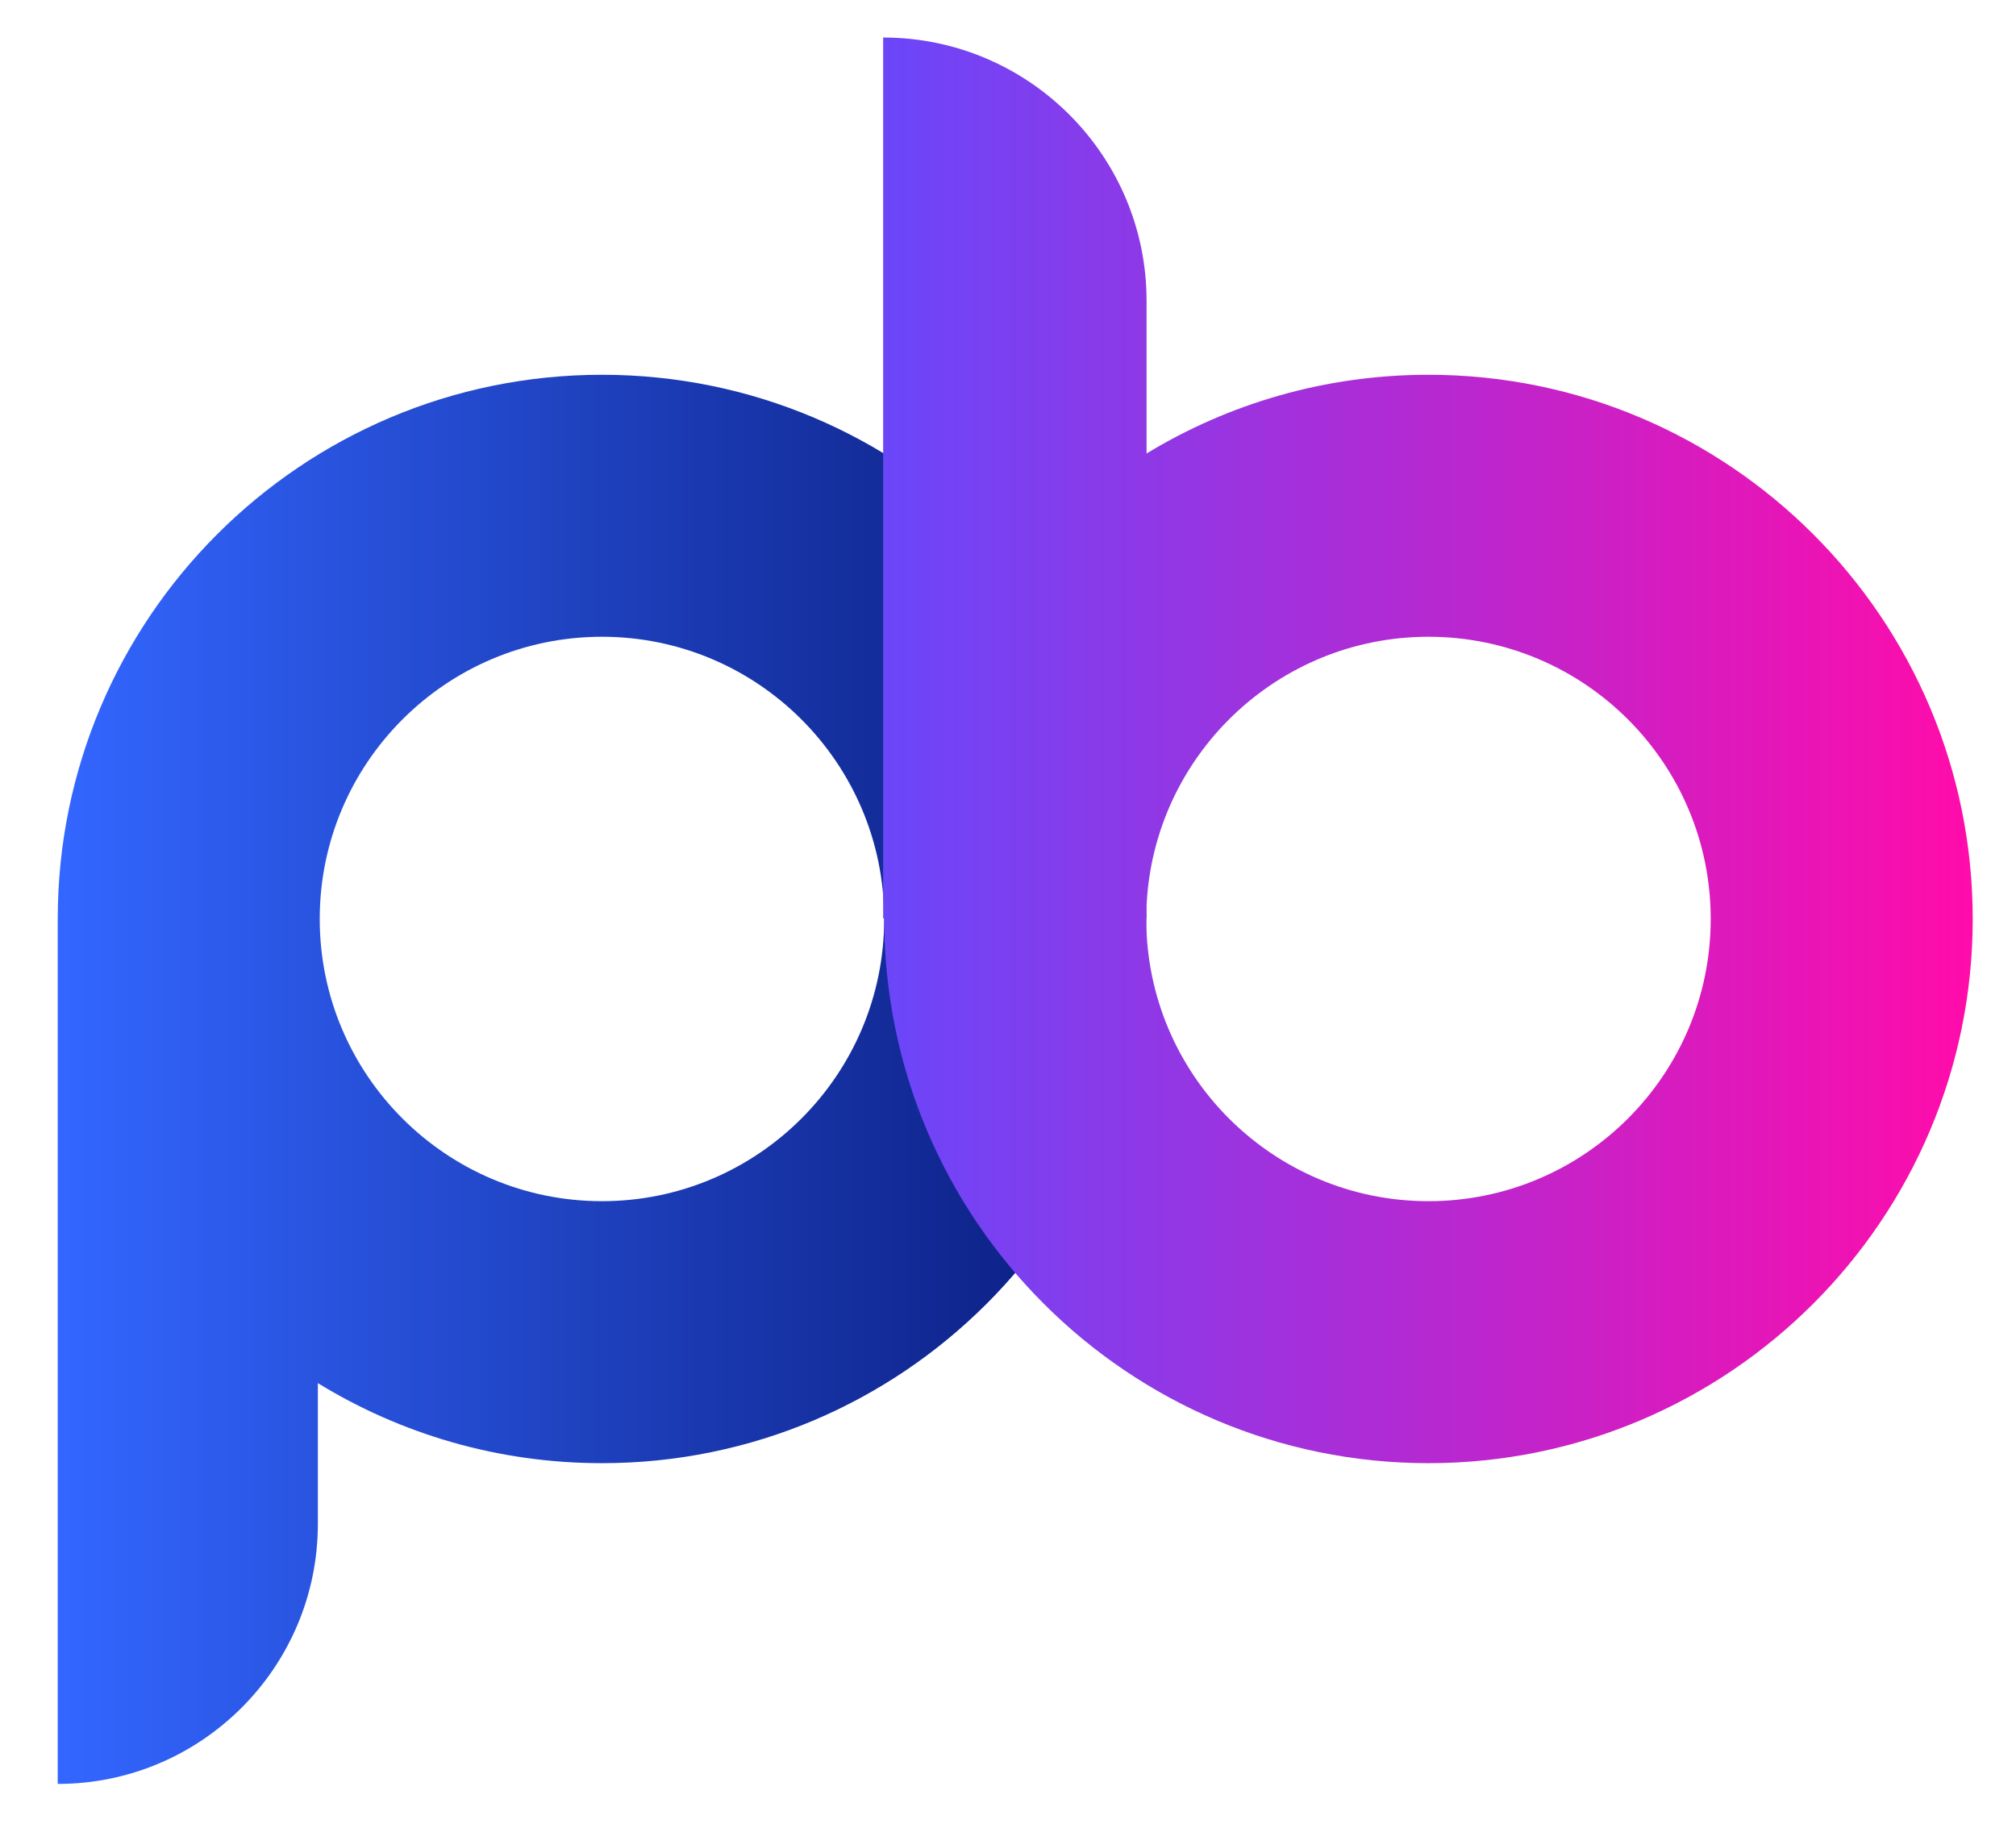
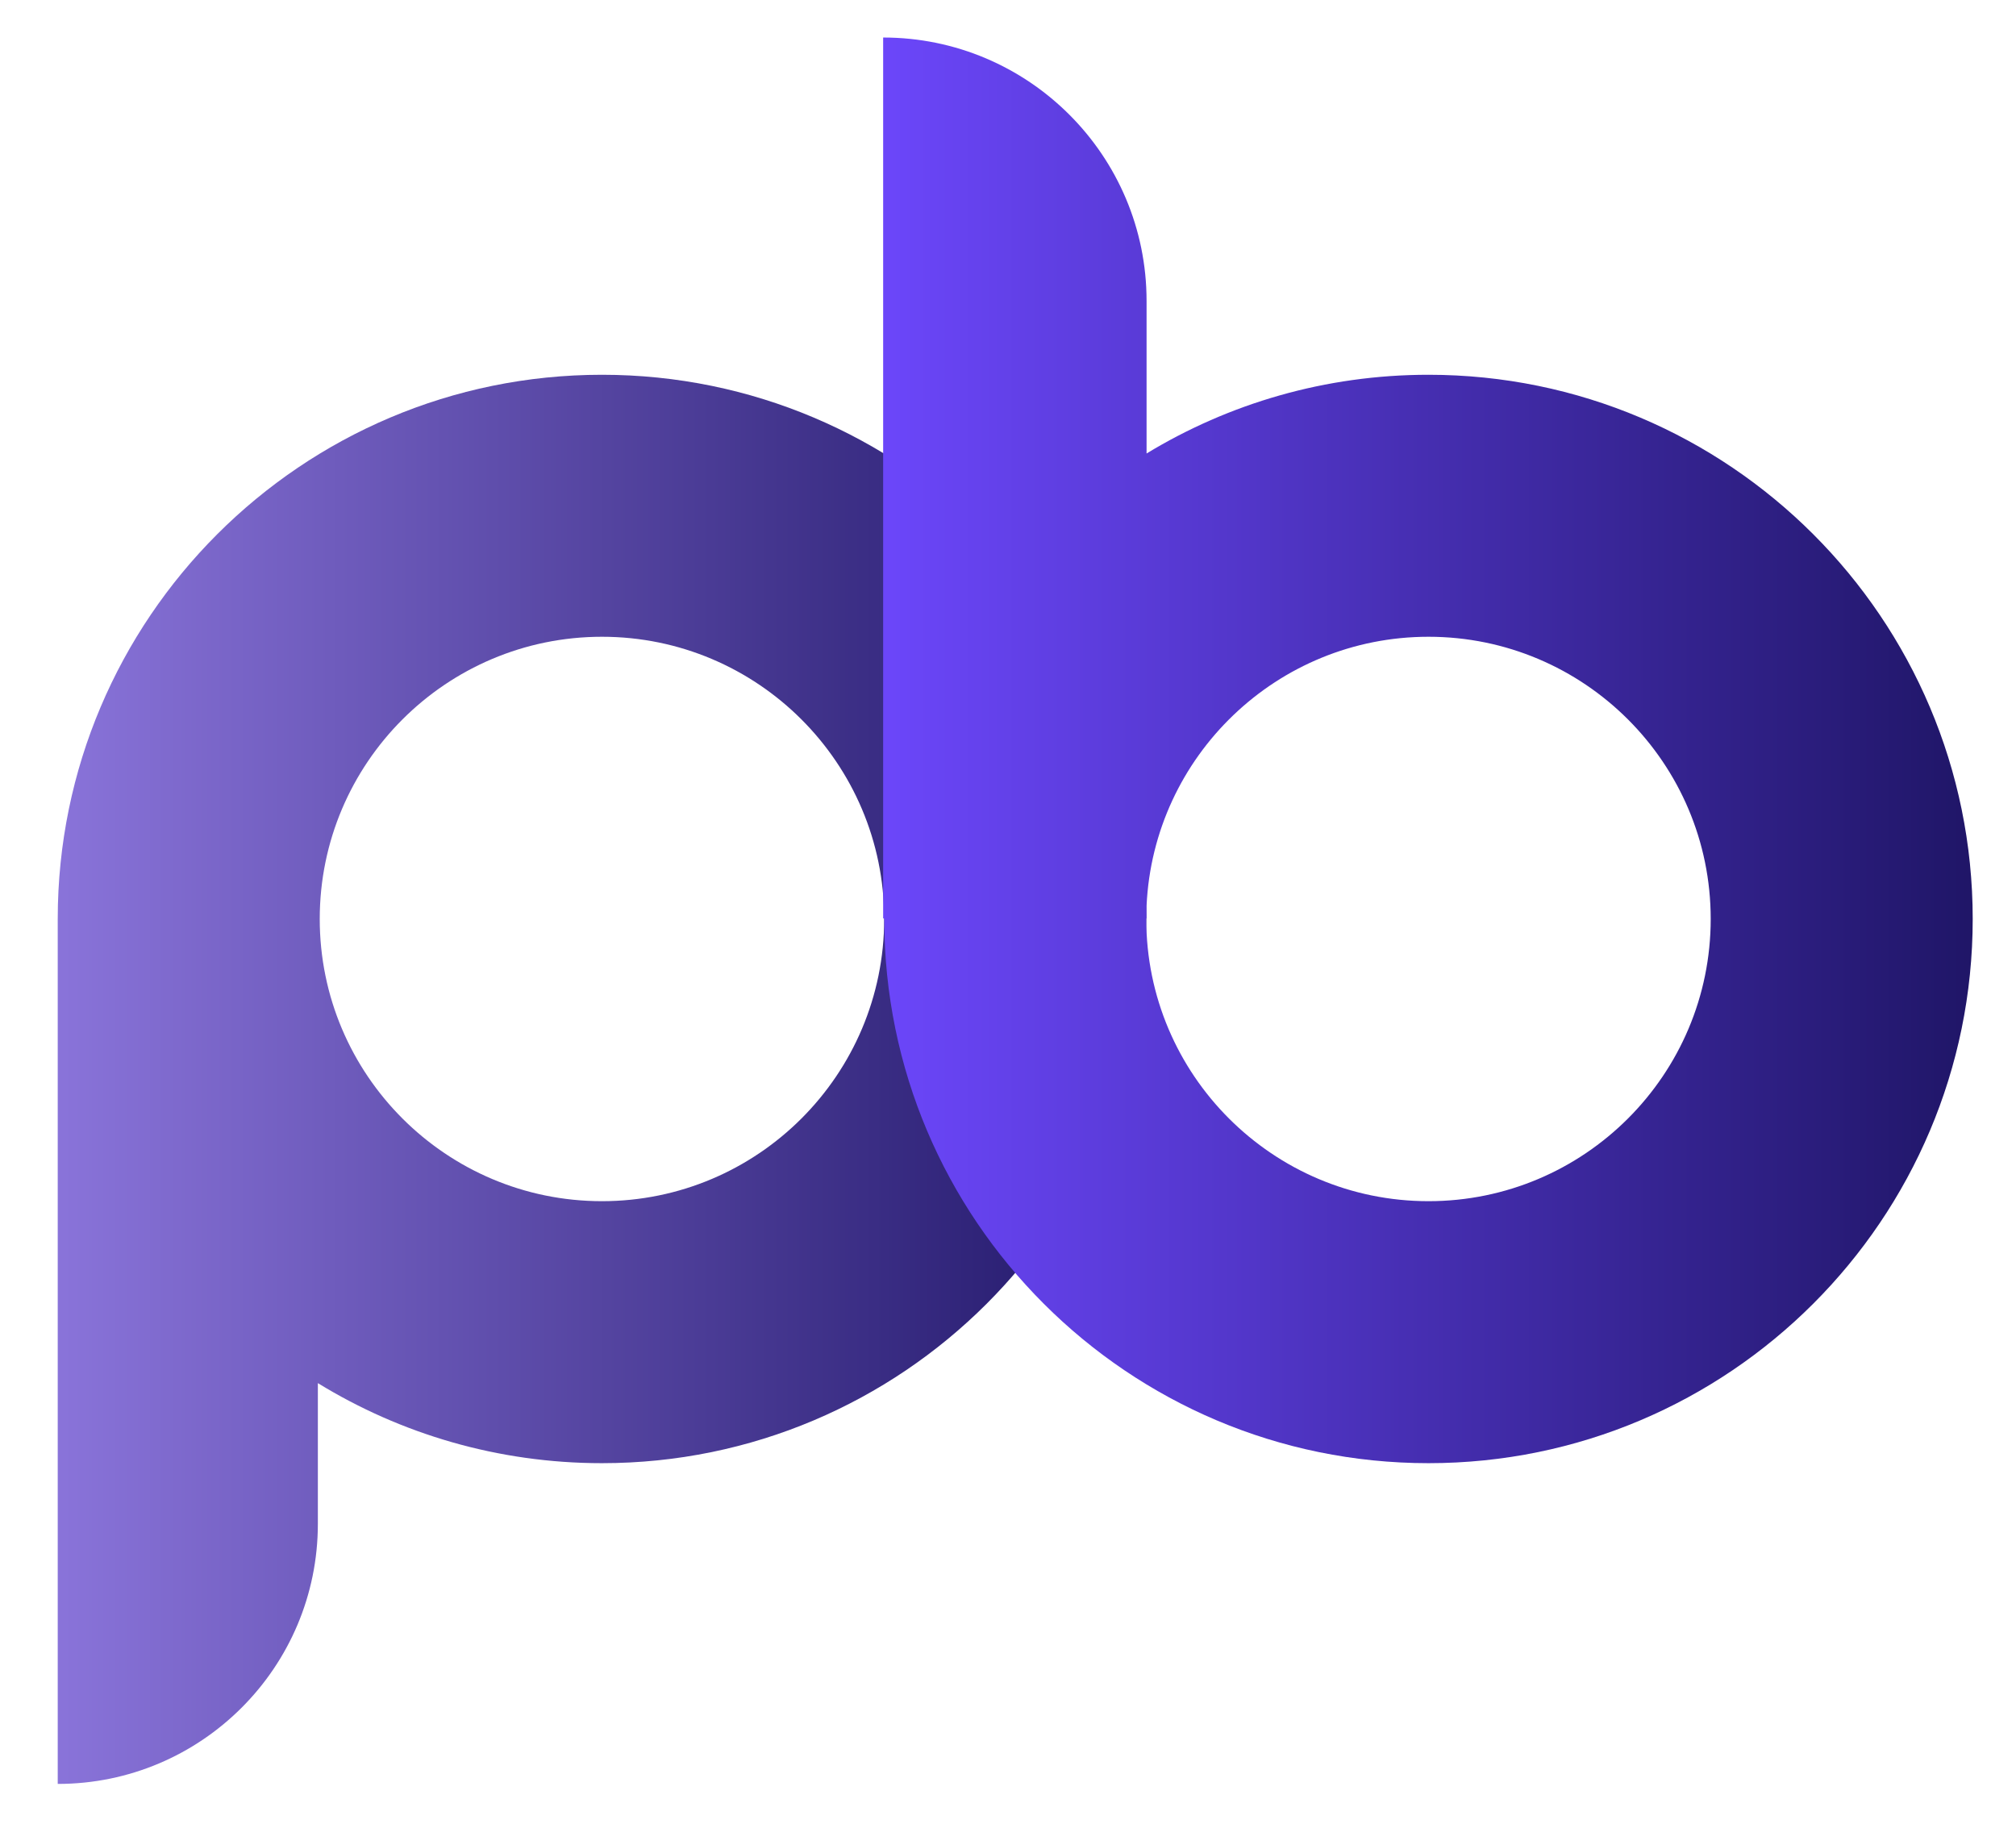
<svg xmlns="http://www.w3.org/2000/svg" width="100%" height="100%" viewBox="0 0 335 303" version="1.1" xml:space="preserve" style="fill-rule:evenodd;clip-rule:evenodd;stroke-linejoin:round;stroke-miterlimit:2;">
  <g id="Artboard1" transform="matrix(0.399471,0,0,0.339638,134.447,116.64)">
    <rect x="-336.562" y="-343.424" width="837.645" height="890.027" style="fill:none;" />
    <g transform="matrix(2.50331,0,0,2.94431,-366.141,-368.131)">
      <path d="M21.41,161.072C21.426,111.176 61.942,70.67 111.844,70.67C161.756,70.67 202.278,111.192 202.278,161.104C202.278,211.016 161.756,251.538 111.844,251.538C94.549,251.538 78.382,246.673 64.635,238.236L64.635,261.613C64.635,285.47 45.266,304.839 21.409,304.839L21.409,161.072L21.41,161.072ZM111.844,114.207C137.727,114.207 158.741,135.22 158.741,161.104C158.741,186.987 137.727,208.001 111.844,208.001C85.96,208.001 64.946,186.987 64.946,161.104C64.946,135.22 85.96,114.207 111.844,114.207Z" style="fill:url(#_Linear1);" />
    </g>
    <g transform="matrix(2.50331,0,0,2.94431,-366.141,-368.131)">
      <path d="M158.754,161.01L158.569,161.01L158.569,14.626C182.728,14.626 202.342,34.24 202.342,58.399L202.342,83.75C216.006,75.451 232.043,70.67 249.188,70.67C299.1,70.67 339.622,111.192 339.622,161.104C339.622,211.016 299.1,251.538 249.188,251.538C199.276,251.538 158.754,211.016 158.754,161.104L158.754,161.01ZM202.291,161.01L202.342,161.01L202.342,158.903C203.492,134.04 224.042,114.207 249.188,114.207C275.071,114.207 296.085,135.22 296.085,161.104C296.085,186.987 275.071,208.001 249.188,208.001C223.304,208.001 202.291,186.987 202.291,161.104L202.291,161.01Z" style="fill:url(#_Linear2);" />
    </g>
  </g>
  <defs>
    <linearGradient id="_Linear1" x1="0" y1="0" x2="1" y2="0" gradientUnits="userSpaceOnUse" gradientTransform="matrix(180.868,0,0,234.169,21.4095,187.754)">
-       <stop offset="0" style="stop-color:rgb(51,102,255);stop-opacity:1" />
-       <stop offset="1" style="stop-color:rgb(9,26,122);stop-opacity:1" />
+       <stop offset="0" style="stop-color:rgb(137,115,217);stop-opacity:1" />
+       <stop offset="1" style="stop-color:rgb(32,22,104);stop-opacity:1" />
    </linearGradient>
    <linearGradient id="_Linear2" x1="0" y1="0" x2="1" y2="0" gradientUnits="userSpaceOnUse" gradientTransform="matrix(181.053,0,0,236.912,158.569,133.082)">
      <stop offset="0" style="stop-color:rgb(107,70,249);stop-opacity:1" />
-       <stop offset="1" style="stop-color:rgb(255,12,170);stop-opacity:1" />
+       <stop offset="1" style="stop-color:rgb(32,22,104);stop-opacity:1" />
    </linearGradient>
  </defs>
</svg>
